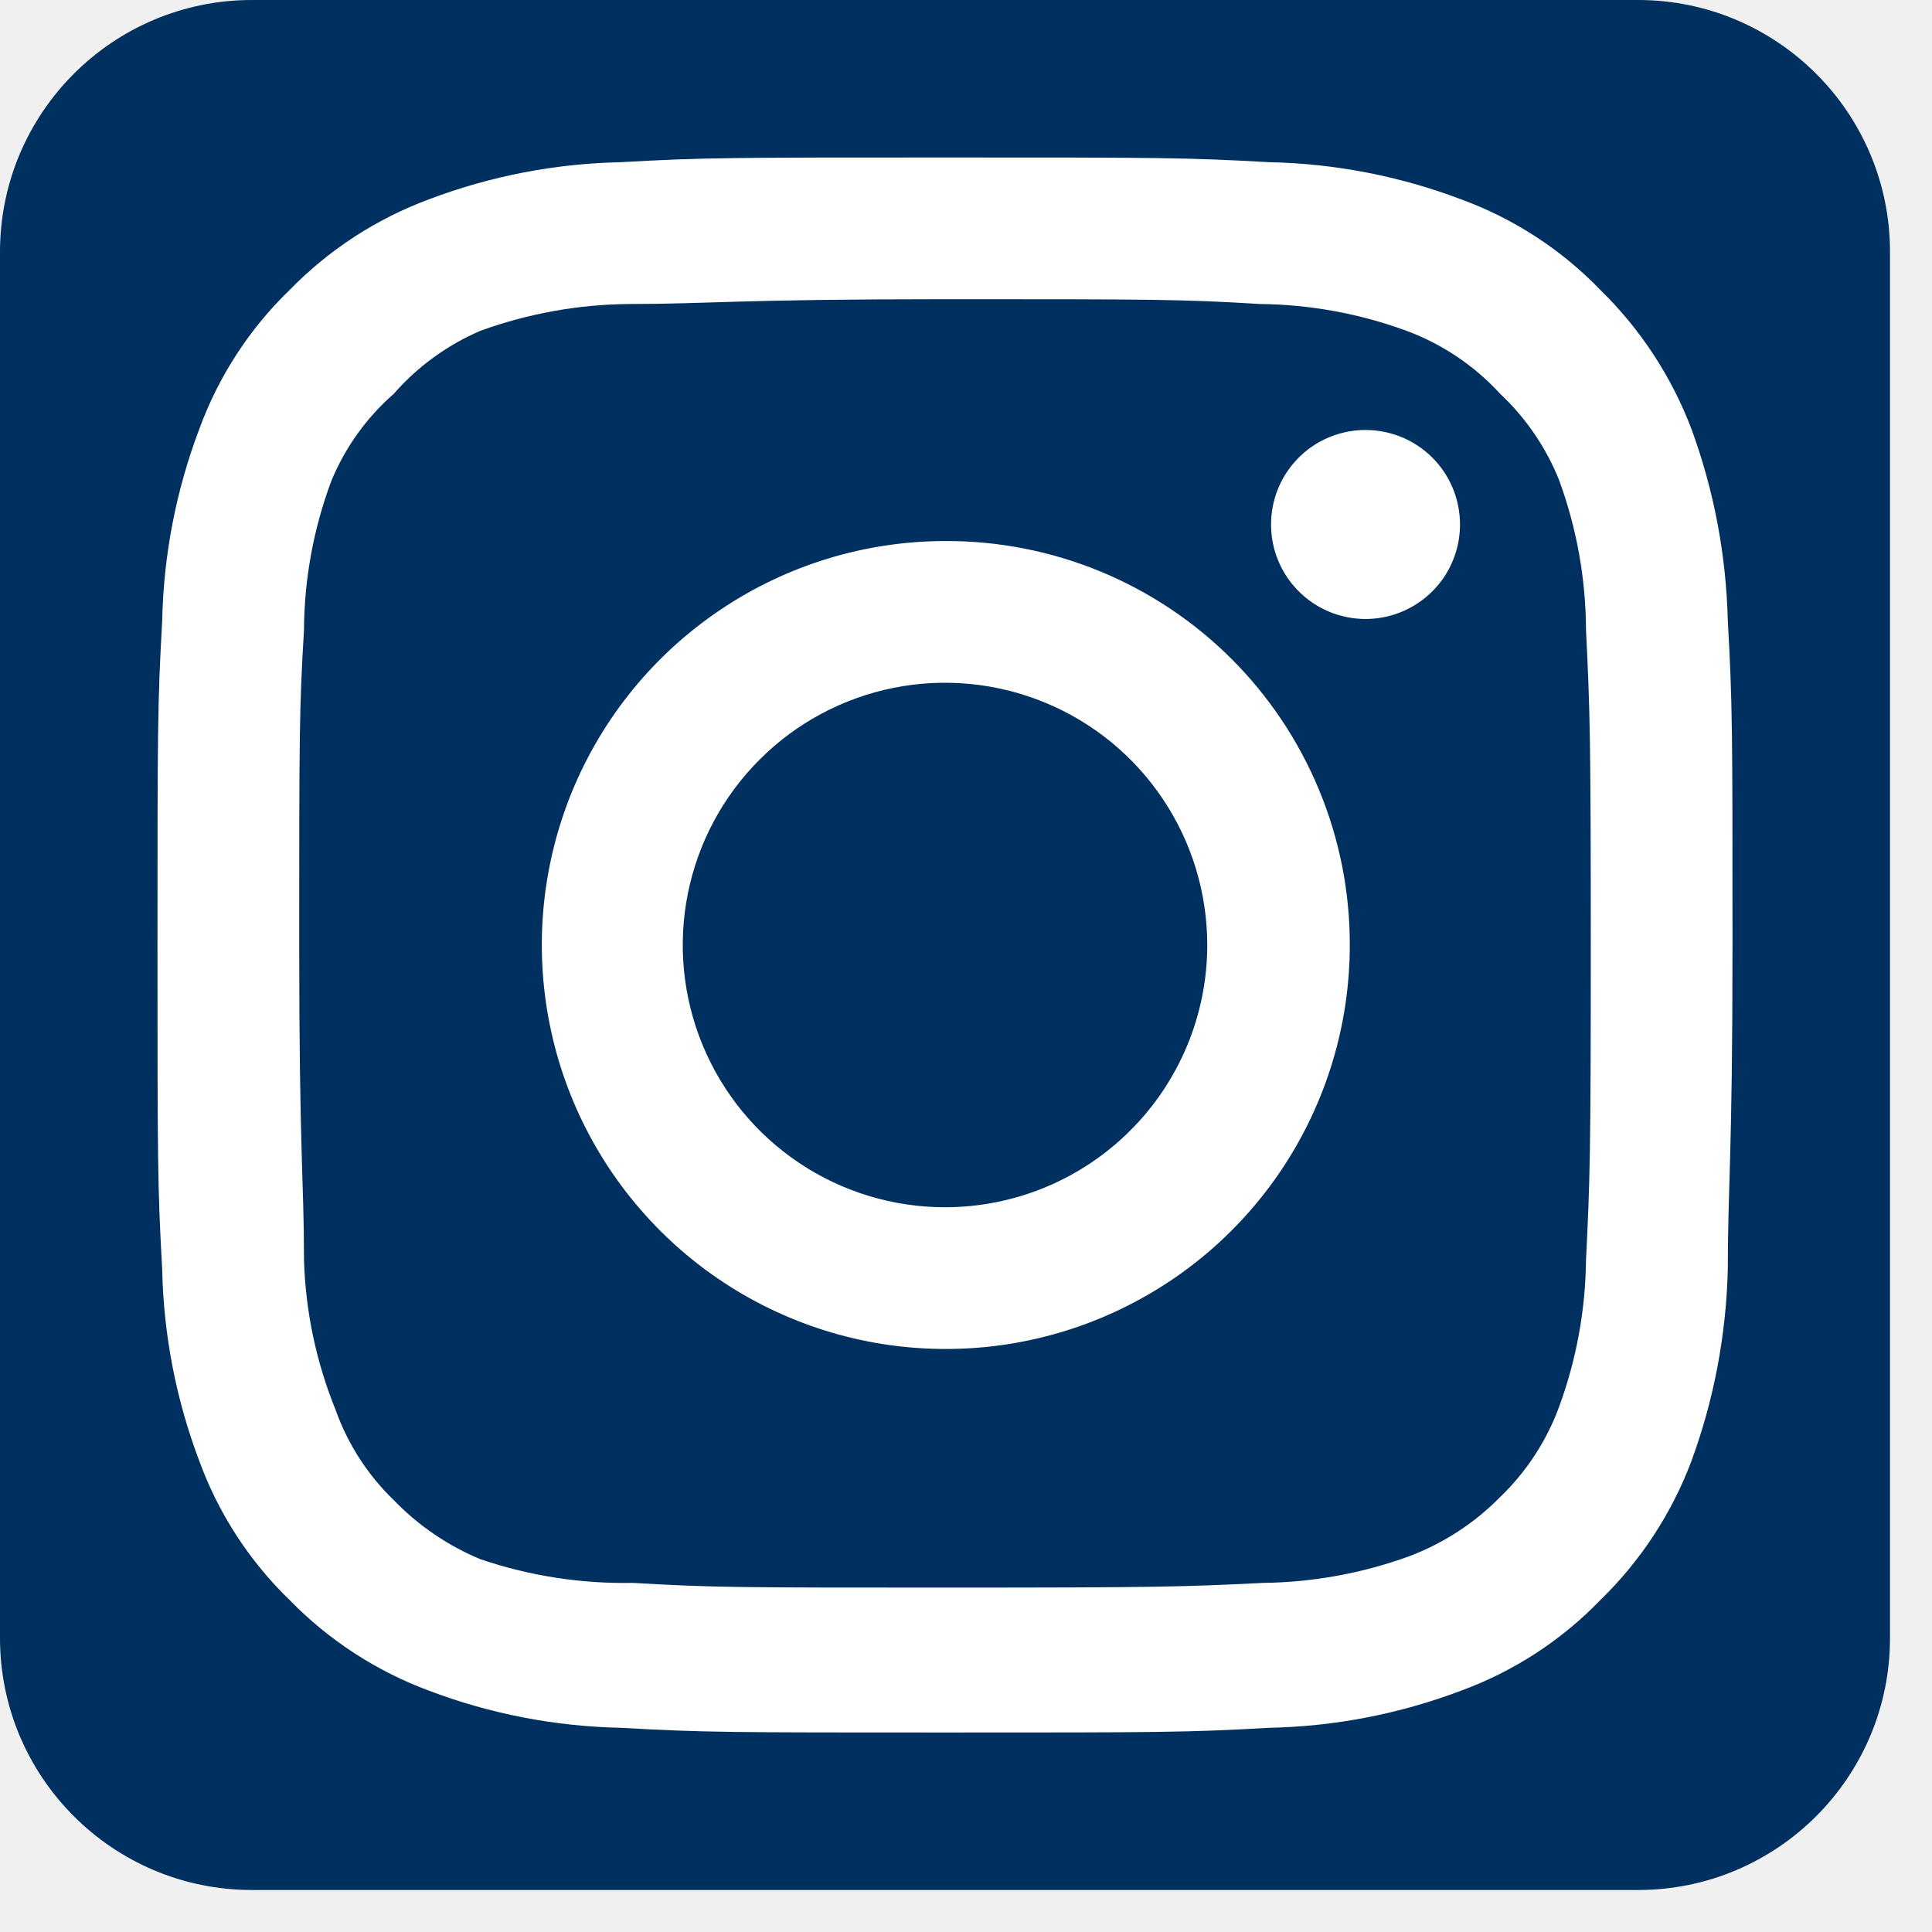
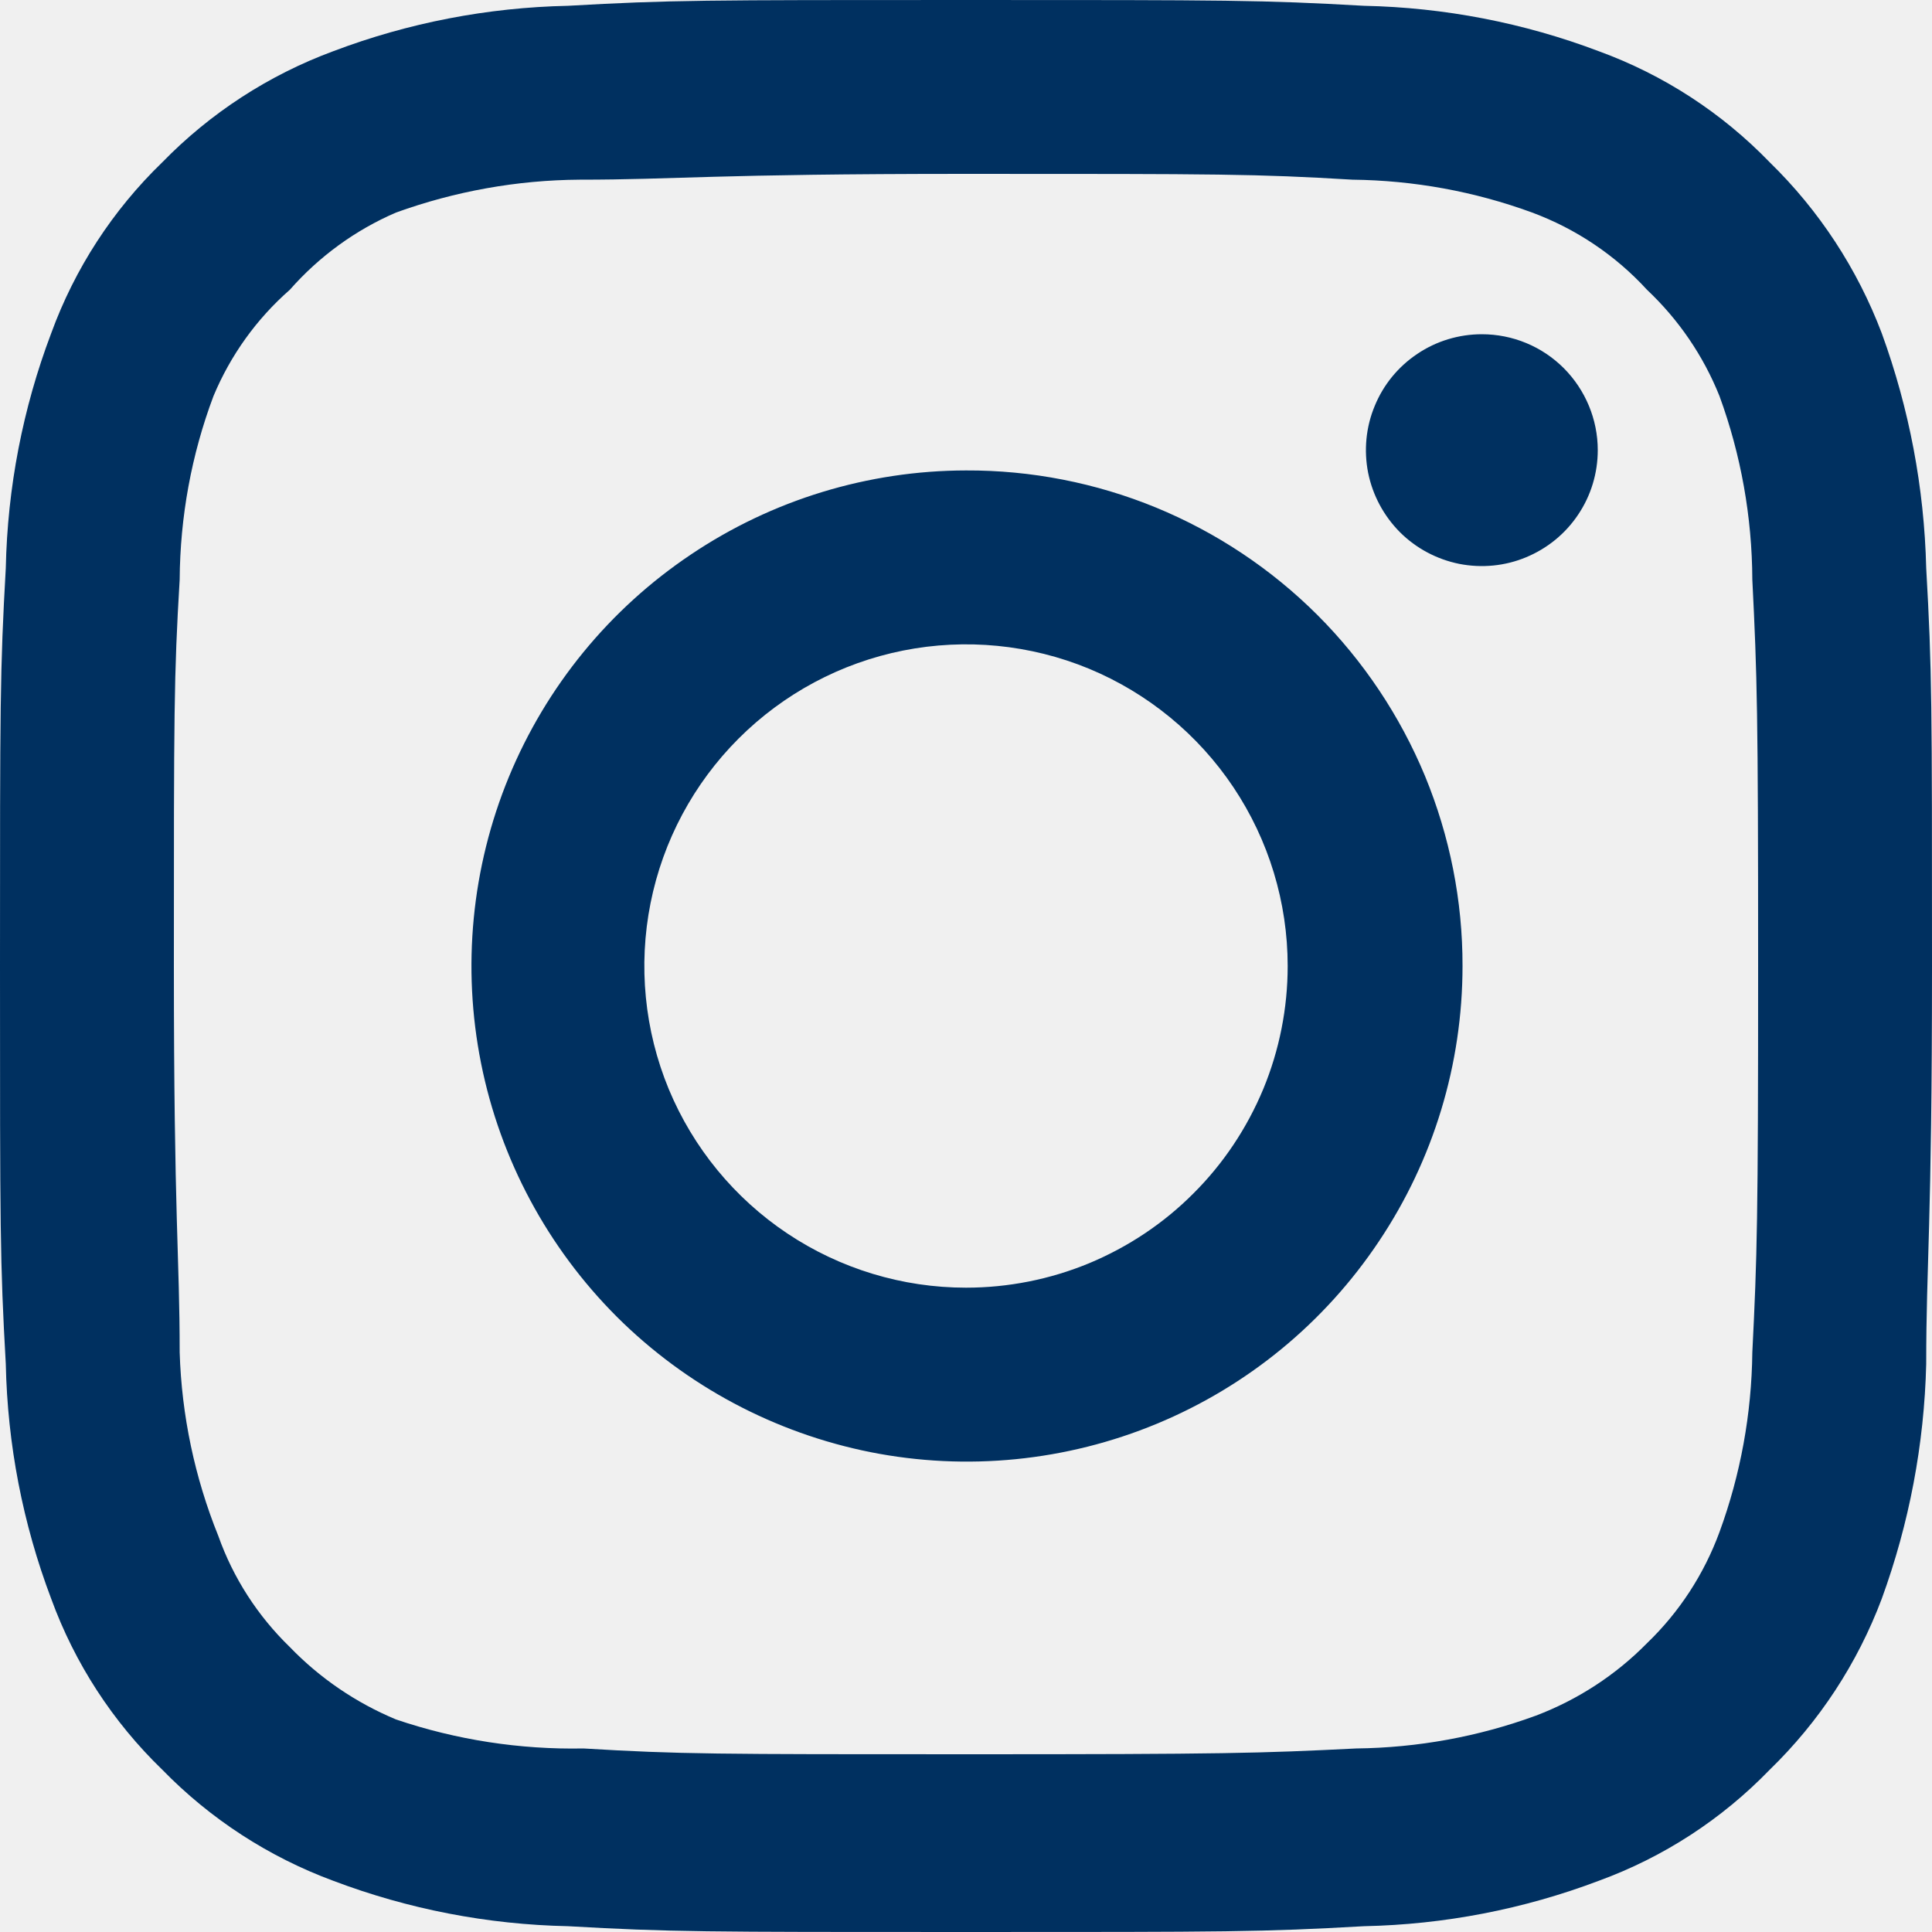
- <svg xmlns="http://www.w3.org/2000/svg" width="23" height="23" viewBox="0 0 23 23" fill="none">
-   <rect width="22.5" height="22.5" rx="3" fill="#003060" />
-   <path d="M16.256 5.119C16.034 5.119 15.816 5.185 15.631 5.308C15.446 5.432 15.302 5.608 15.217 5.813C15.132 6.019 15.11 6.245 15.153 6.463C15.196 6.681 15.303 6.882 15.461 7.039C15.618 7.197 15.819 7.304 16.037 7.347C16.255 7.391 16.481 7.368 16.687 7.283C16.892 7.198 17.068 7.054 17.192 6.869C17.315 6.684 17.381 6.466 17.381 6.244C17.381 5.945 17.263 5.659 17.052 5.448C16.841 5.237 16.555 5.119 16.256 5.119ZM20.569 7.388C20.55 6.61 20.405 5.84 20.137 5.109C19.9 4.484 19.529 3.917 19.05 3.45C18.586 2.969 18.018 2.601 17.391 2.372C16.662 2.096 15.891 1.947 15.113 1.931C14.119 1.875 13.8 1.875 11.25 1.875C8.7 1.875 8.381 1.875 7.388 1.931C6.609 1.947 5.838 2.096 5.109 2.372C4.483 2.604 3.916 2.972 3.45 3.45C2.969 3.914 2.601 4.482 2.372 5.109C2.096 5.838 1.947 6.609 1.931 7.388C1.875 8.381 1.875 8.7 1.875 11.25C1.875 13.8 1.875 14.119 1.931 15.113C1.947 15.891 2.096 16.662 2.372 17.391C2.601 18.018 2.969 18.586 3.45 19.05C3.916 19.528 4.483 19.896 5.109 20.128C5.838 20.404 6.609 20.553 7.388 20.569C8.381 20.625 8.7 20.625 11.25 20.625C13.8 20.625 14.119 20.625 15.113 20.569C15.891 20.553 16.662 20.404 17.391 20.128C18.018 19.899 18.586 19.53 19.05 19.05C19.53 18.584 19.902 18.017 20.137 17.391C20.405 16.66 20.55 15.89 20.569 15.113C20.569 14.119 20.625 13.8 20.625 11.25C20.625 8.7 20.625 8.381 20.569 7.388ZM18.881 15C18.875 15.595 18.767 16.185 18.562 16.744C18.413 17.152 18.172 17.52 17.859 17.822C17.555 18.131 17.187 18.371 16.781 18.525C16.222 18.729 15.633 18.837 15.037 18.844C14.1 18.891 13.753 18.9 11.287 18.9C8.822 18.9 8.475 18.9 7.537 18.844C6.92 18.856 6.304 18.761 5.719 18.562C5.331 18.401 4.98 18.161 4.688 17.859C4.376 17.558 4.139 17.189 3.994 16.781C3.764 16.214 3.637 15.611 3.619 15C3.619 14.062 3.562 13.716 3.562 11.25C3.562 8.784 3.562 8.438 3.619 7.5C3.622 6.892 3.733 6.288 3.947 5.719C4.112 5.323 4.365 4.97 4.688 4.688C4.971 4.364 5.324 4.108 5.719 3.938C6.29 3.731 6.892 3.623 7.5 3.619C8.438 3.619 8.784 3.562 11.25 3.562C13.716 3.562 14.062 3.562 15 3.619C15.595 3.625 16.185 3.733 16.744 3.938C17.17 4.096 17.552 4.353 17.859 4.688C18.166 4.976 18.406 5.328 18.562 5.719C18.771 6.29 18.879 6.892 18.881 7.5C18.928 8.438 18.938 8.784 18.938 11.25C18.938 13.716 18.928 14.062 18.881 15ZM11.25 6.441C10.299 6.442 9.37 6.726 8.581 7.256C7.791 7.785 7.176 8.537 6.813 9.416C6.451 10.295 6.357 11.262 6.544 12.194C6.73 13.126 7.189 13.982 7.862 14.654C8.535 15.326 9.392 15.783 10.325 15.968C11.257 16.152 12.224 16.057 13.102 15.692C13.98 15.328 14.731 14.712 15.259 13.921C15.787 13.13 16.069 12.201 16.069 11.25C16.07 10.617 15.946 9.991 15.704 9.406C15.462 8.821 15.107 8.29 14.66 7.843C14.212 7.396 13.68 7.042 13.095 6.801C12.51 6.561 11.883 6.438 11.25 6.441ZM11.25 14.372C10.633 14.372 10.029 14.189 9.516 13.846C9.002 13.503 8.602 13.015 8.366 12.445C8.129 11.874 8.068 11.246 8.188 10.641C8.309 10.035 8.606 9.479 9.043 9.043C9.479 8.606 10.035 8.309 10.641 8.188C11.246 8.068 11.874 8.129 12.445 8.366C13.015 8.602 13.503 9.002 13.846 9.516C14.189 10.029 14.372 10.633 14.372 11.25C14.372 11.66 14.291 12.066 14.134 12.445C13.977 12.823 13.747 13.168 13.457 13.457C13.168 13.747 12.823 13.977 12.445 14.134C12.066 14.291 11.66 14.372 11.25 14.372Z" fill="white" />
+ <svg xmlns="http://www.w3.org/2000/svg" width="14" height="14" viewBox="0 0 14 14" fill="none">
+   <path d="M10.738 2.422C10.572 2.422 10.409 2.471 10.271 2.564C10.133 2.656 10.025 2.787 9.962 2.941C9.898 3.094 9.882 3.263 9.914 3.426C9.947 3.589 10.027 3.738 10.144 3.856C10.261 3.973 10.411 4.053 10.574 4.086C10.737 4.118 10.906 4.102 11.059 4.038C11.213 3.974 11.344 3.867 11.436 3.729C11.529 3.591 11.578 3.428 11.578 3.262C11.578 3.039 11.489 2.826 11.332 2.668C11.174 2.51 10.961 2.422 10.738 2.422ZM13.958 4.116C13.944 3.535 13.835 2.961 13.636 2.415C13.459 1.948 13.182 1.525 12.824 1.176C12.477 0.817 12.054 0.542 11.585 0.371C11.041 0.165 10.466 0.054 9.884 0.042C9.142 -3.89417e-08 8.904 0 7 0C5.096 0 4.858 -3.89417e-08 4.116 0.042C3.534 0.054 2.959 0.165 2.415 0.371C1.947 0.544 1.524 0.819 1.176 1.176C0.817 1.523 0.542 1.946 0.371 2.415C0.165 2.959 0.054 3.534 0.042 4.116C-3.89417e-08 4.858 0 5.096 0 7C0 8.904 -3.89417e-08 9.142 0.042 9.884C0.054 10.466 0.165 11.041 0.371 11.585C0.542 12.054 0.817 12.477 1.176 12.824C1.524 13.181 1.947 13.456 2.415 13.629C2.959 13.835 3.534 13.946 4.116 13.958C4.858 14 5.096 14 7 14C8.904 14 9.142 14 9.884 13.958C10.466 13.946 11.041 13.835 11.585 13.629C12.054 13.458 12.477 13.183 12.824 12.824C13.183 12.476 13.46 12.053 13.636 11.585C13.835 11.039 13.944 10.465 13.958 9.884C13.958 9.142 14 8.904 14 7C14 5.096 14 4.858 13.958 4.116ZM12.698 9.8C12.693 10.244 12.613 10.685 12.46 11.102C12.348 11.407 12.169 11.682 11.935 11.907C11.708 12.138 11.433 12.317 11.13 12.432C10.713 12.585 10.272 12.665 9.828 12.67C9.128 12.705 8.869 12.712 7.028 12.712C5.187 12.712 4.928 12.712 4.228 12.67C3.767 12.679 3.307 12.608 2.87 12.46C2.58 12.339 2.318 12.161 2.1 11.935C1.868 11.71 1.69 11.435 1.582 11.13C1.411 10.707 1.316 10.256 1.302 9.8C1.302 9.1 1.26 8.841 1.26 7C1.26 5.159 1.26 4.9 1.302 4.2C1.305 3.746 1.387 3.295 1.547 2.87C1.67 2.575 1.859 2.311 2.1 2.1C2.312 1.859 2.575 1.667 2.87 1.54C3.297 1.386 3.746 1.305 4.2 1.302C4.9 1.302 5.159 1.26 7 1.26C8.841 1.26 9.1 1.26 9.8 1.302C10.244 1.307 10.685 1.387 11.102 1.54C11.42 1.658 11.706 1.85 11.935 2.1C12.164 2.316 12.343 2.578 12.46 2.87C12.616 3.296 12.696 3.746 12.698 4.2C12.733 4.9 12.74 5.159 12.74 7C12.74 8.841 12.733 9.1 12.698 9.8ZM7 3.409C6.29 3.41 5.596 3.622 5.007 4.018C4.417 4.413 3.958 4.974 3.687 5.631C3.417 6.287 3.347 7.009 3.486 7.705C3.625 8.401 3.968 9.04 4.47 9.542C4.973 10.043 5.613 10.384 6.309 10.523C7.005 10.661 7.727 10.589 8.383 10.317C9.039 10.045 9.599 9.585 9.993 8.994C10.388 8.404 10.598 7.71 10.598 7C10.599 6.528 10.506 6.06 10.326 5.623C10.145 5.187 9.88 4.79 9.546 4.456C9.211 4.122 8.814 3.858 8.377 3.678C7.941 3.499 7.472 3.407 7 3.409ZM7 9.331C6.539 9.331 6.088 9.194 5.705 8.938C5.322 8.682 5.023 8.318 4.846 7.892C4.67 7.466 4.624 6.997 4.714 6.545C4.804 6.093 5.026 5.678 5.352 5.352C5.678 5.026 6.093 4.804 6.545 4.714C6.997 4.624 7.466 4.67 7.892 4.846C8.318 5.023 8.682 5.322 8.938 5.705C9.194 6.088 9.331 6.539 9.331 7C9.331 7.306 9.271 7.609 9.154 7.892C9.036 8.175 8.865 8.432 8.648 8.648C8.432 8.865 8.175 9.036 7.892 9.154C7.609 9.271 7.306 9.331 7 9.331Z" fill="#003060" />
</svg>
